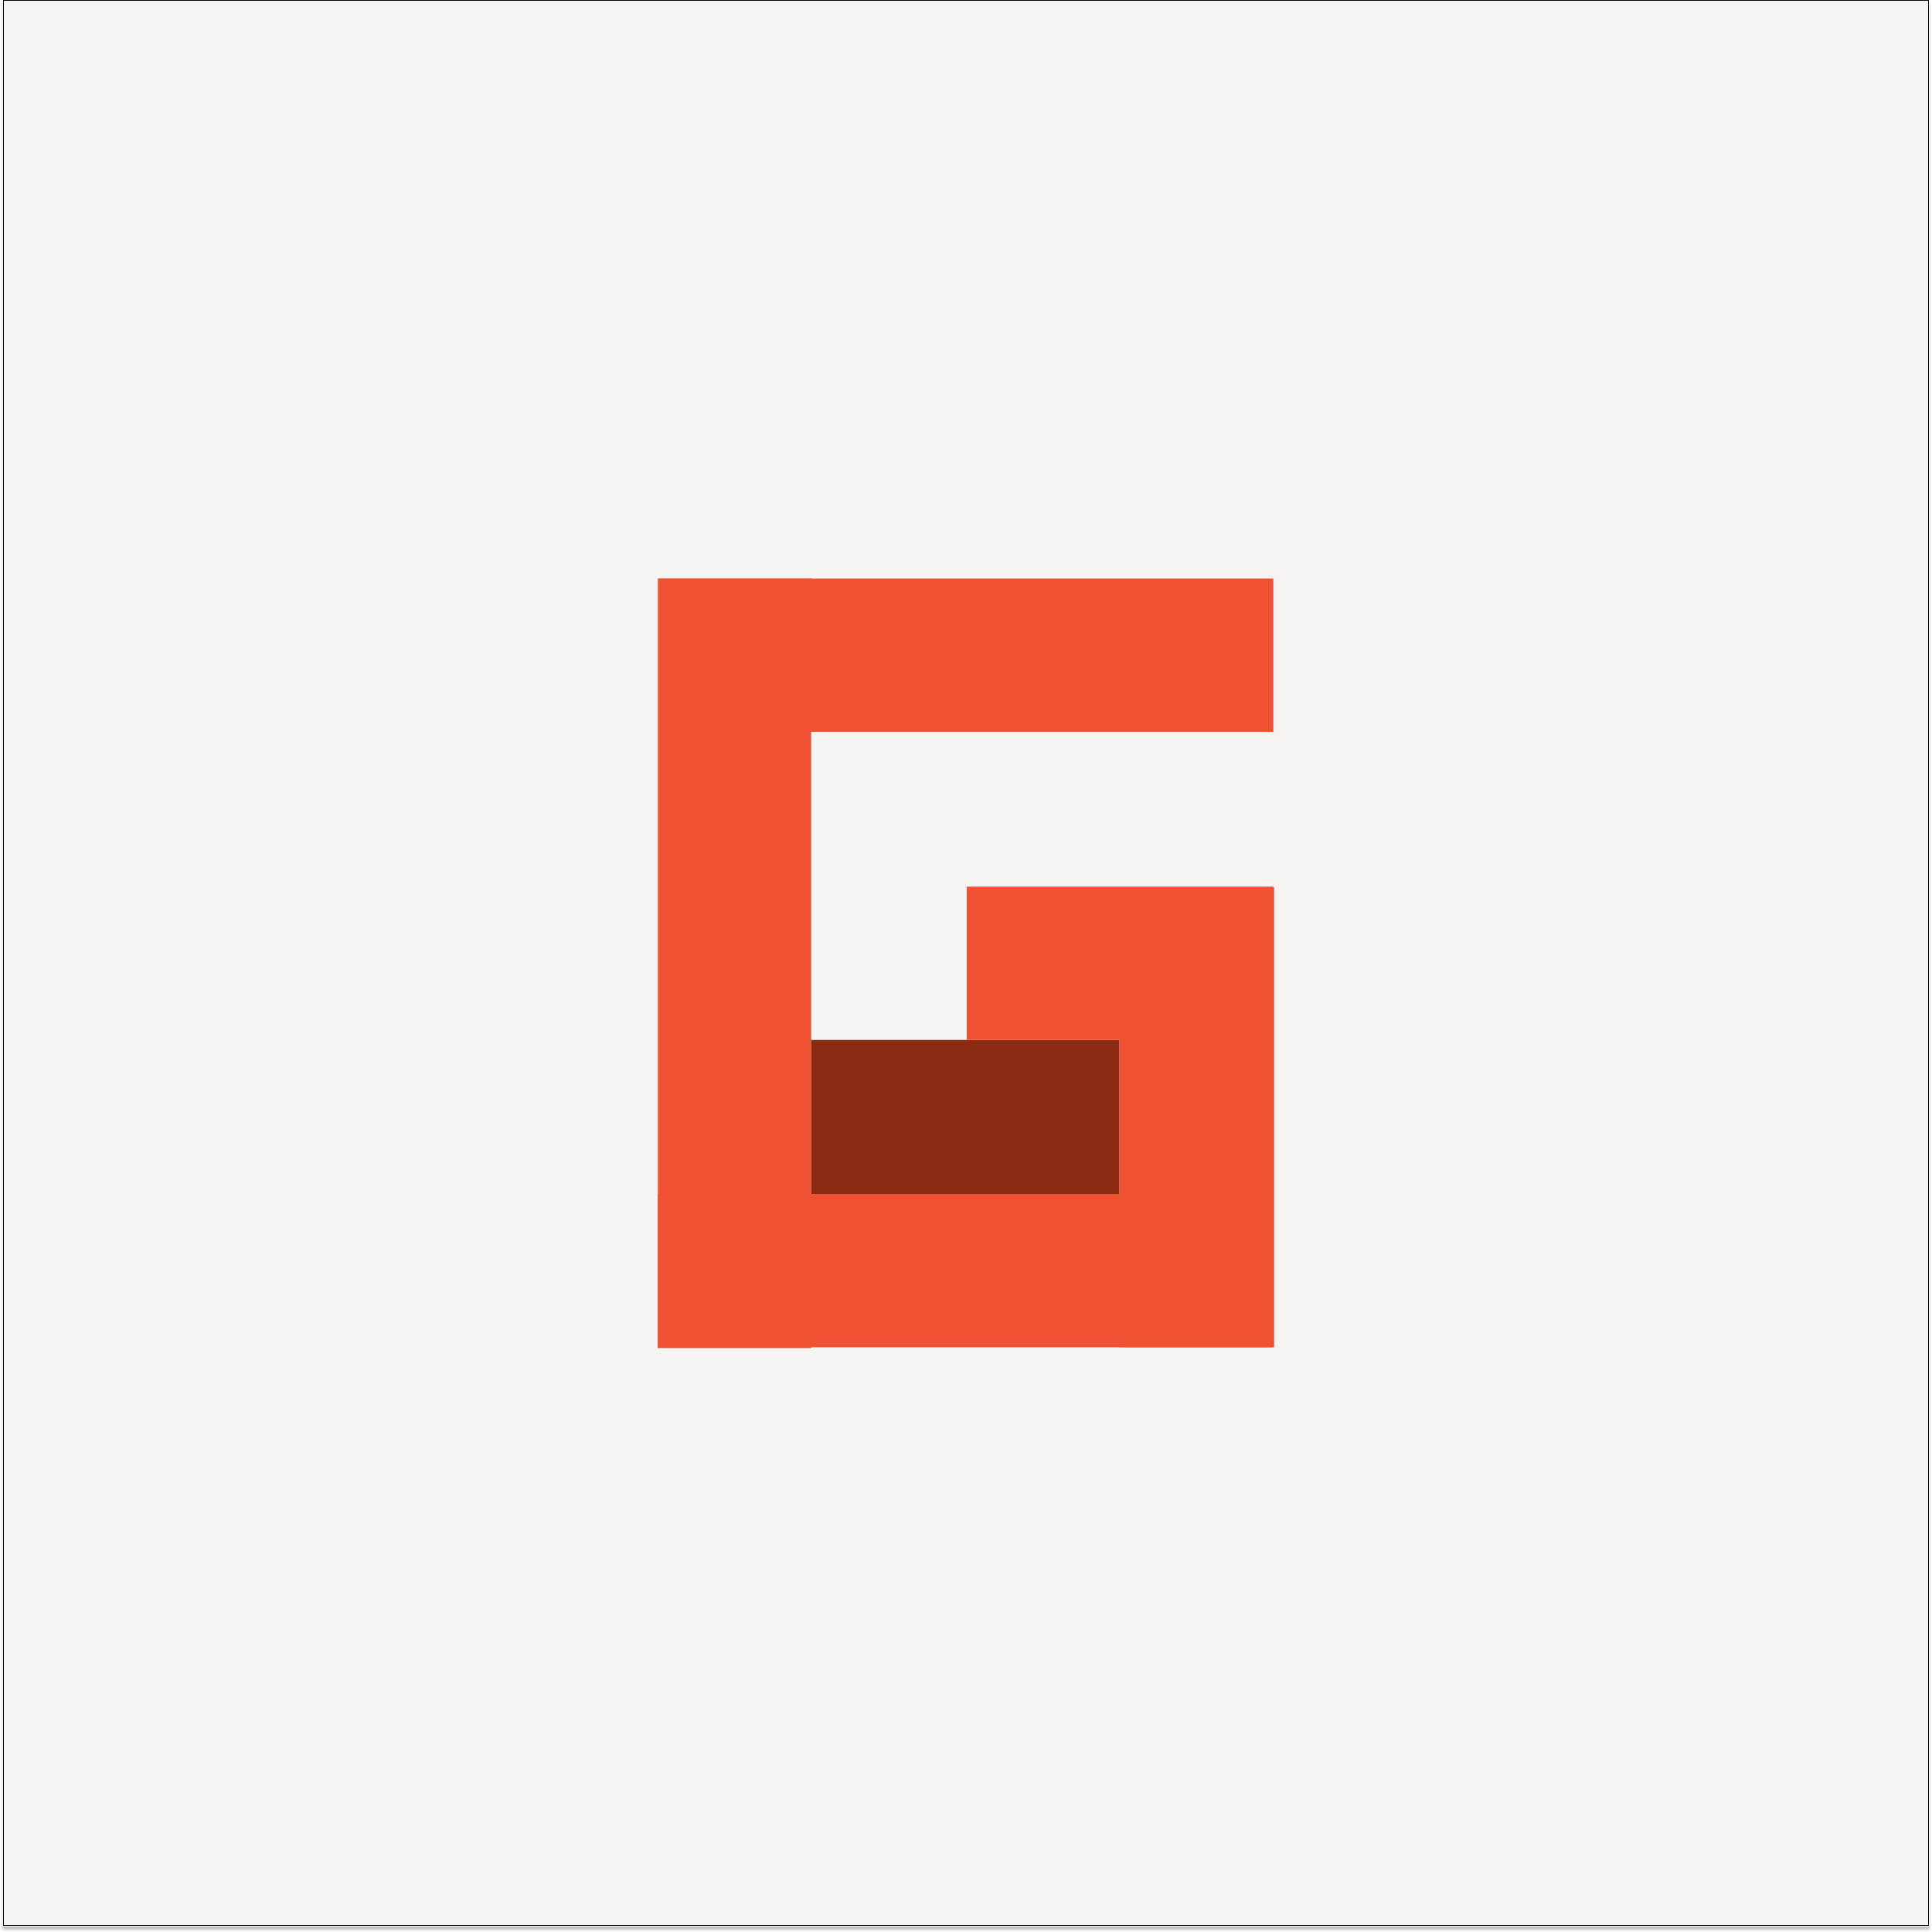
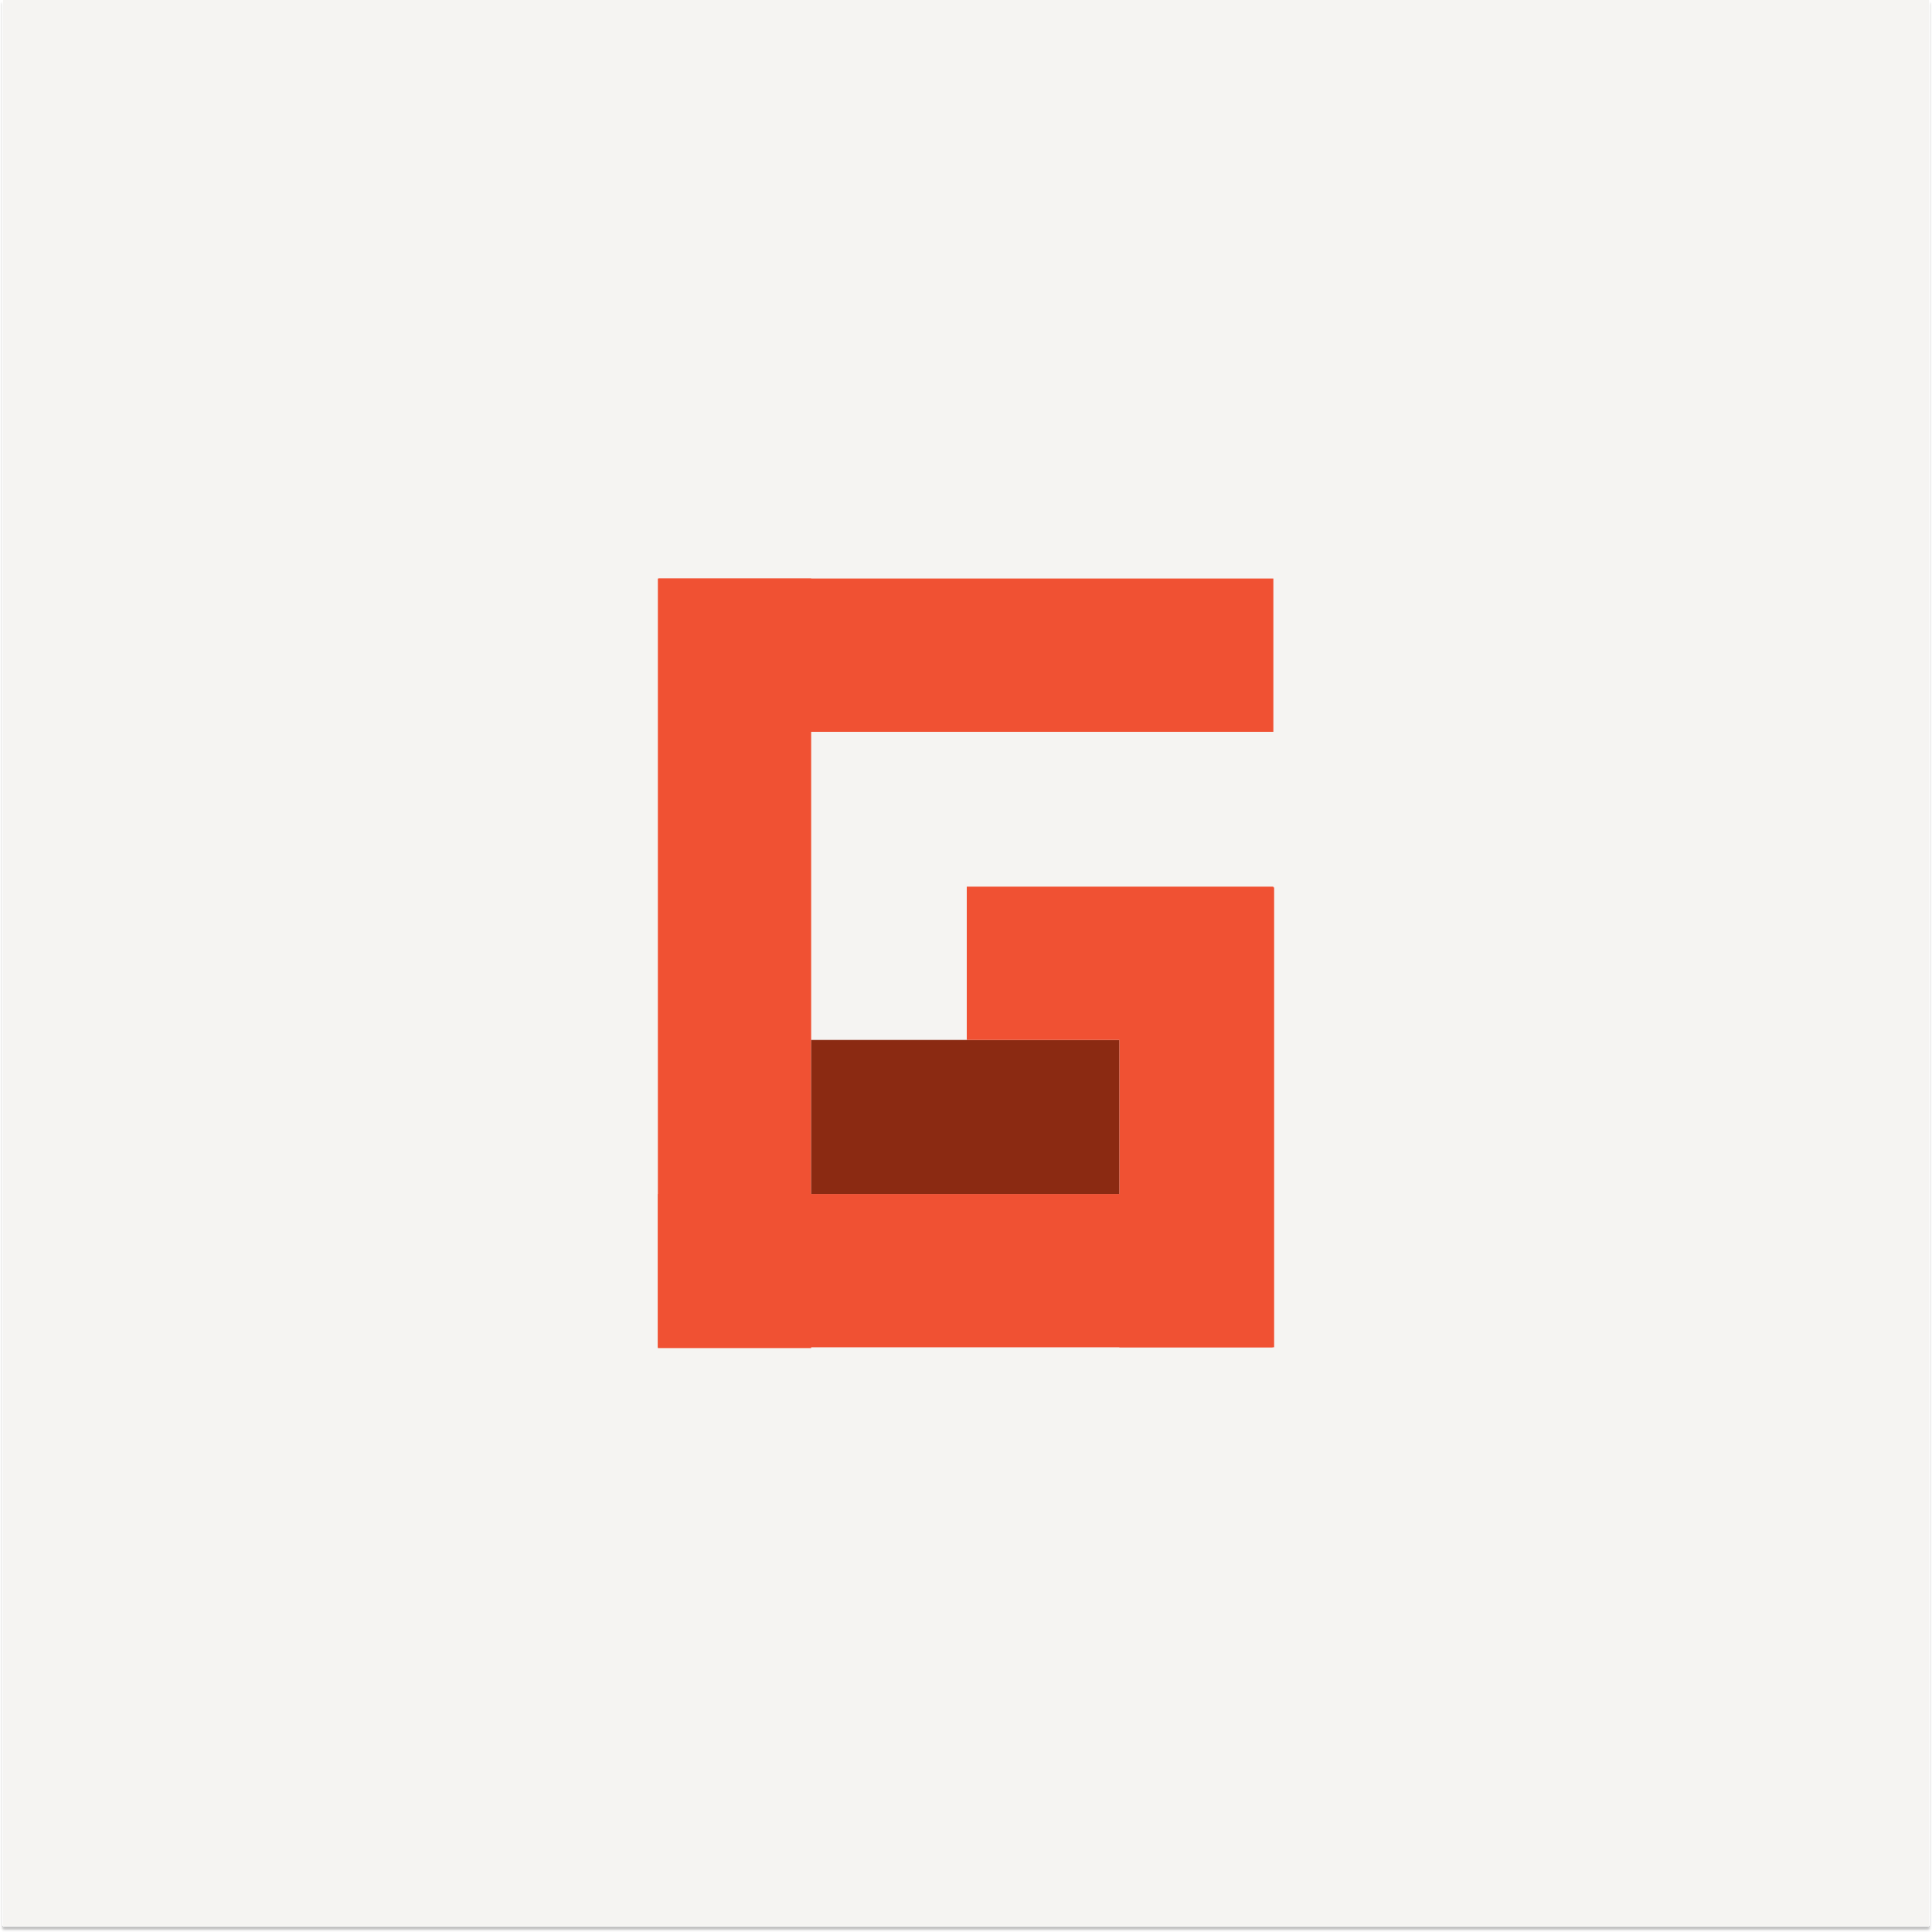
<svg xmlns="http://www.w3.org/2000/svg" width="2508" height="2508" viewBox="0 0 2508 2508" fill="none">
  <g id="logo-bg-big" filter="url(#filter0_d_5_18)">
-     <rect x="4" width="2500" height="2500" fill="#F5F4F2" />
-     <rect x="4.5" y="0.5" width="2499" height="2499" stroke="black" />
-     <rect x="4.5" y="0.5" width="2499" height="2499" stroke="black" stroke-opacity="0.3" />
+     <rect width="2500" height="2500" transform="translate(4)" fill="#F5F4F2" />
    <rect id="Rectangle 1" x="854" y="751" width="199" height="999" fill="#F05133" />
    <rect id="Rectangle 2" x="1453" y="1152" width="201" height="597" fill="#F05133" />
    <rect id="Rectangle 3" x="854" y="1550" width="798" height="199" fill="#F05133" />
    <rect id="Rectangle 6" x="1053" y="1350" width="400" height="200" fill="#8B2A12" />
    <rect id="Rectangle 5" x="1255" y="1151" width="398" height="199" fill="#F05133" />
    <rect id="Rectangle 4" x="855" y="751" width="798" height="199" fill="#F05133" />
  </g>
  <defs>
    <filter id="filter0_d_5_18" x="0" y="0" width="2508" height="2508" filterUnits="userSpaceOnUse" color-interpolation-filters="sRGB">
      <feFlood flood-opacity="0" result="BackgroundImageFix" />
      <feColorMatrix in="SourceAlpha" type="matrix" values="0 0 0 0 0 0 0 0 0 0 0 0 0 0 0 0 0 0 127 0" result="hardAlpha" />
      <feOffset dy="4" />
      <feGaussianBlur stdDeviation="2" />
      <feComposite in2="hardAlpha" operator="out" />
      <feColorMatrix type="matrix" values="0 0 0 0 0 0 0 0 0 0 0 0 0 0 0 0 0 0 0.25 0" />
      <feBlend mode="normal" in2="BackgroundImageFix" result="effect1_dropShadow_5_18" />
      <feBlend mode="normal" in="SourceGraphic" in2="effect1_dropShadow_5_18" result="shape" />
    </filter>
  </defs>
</svg>
